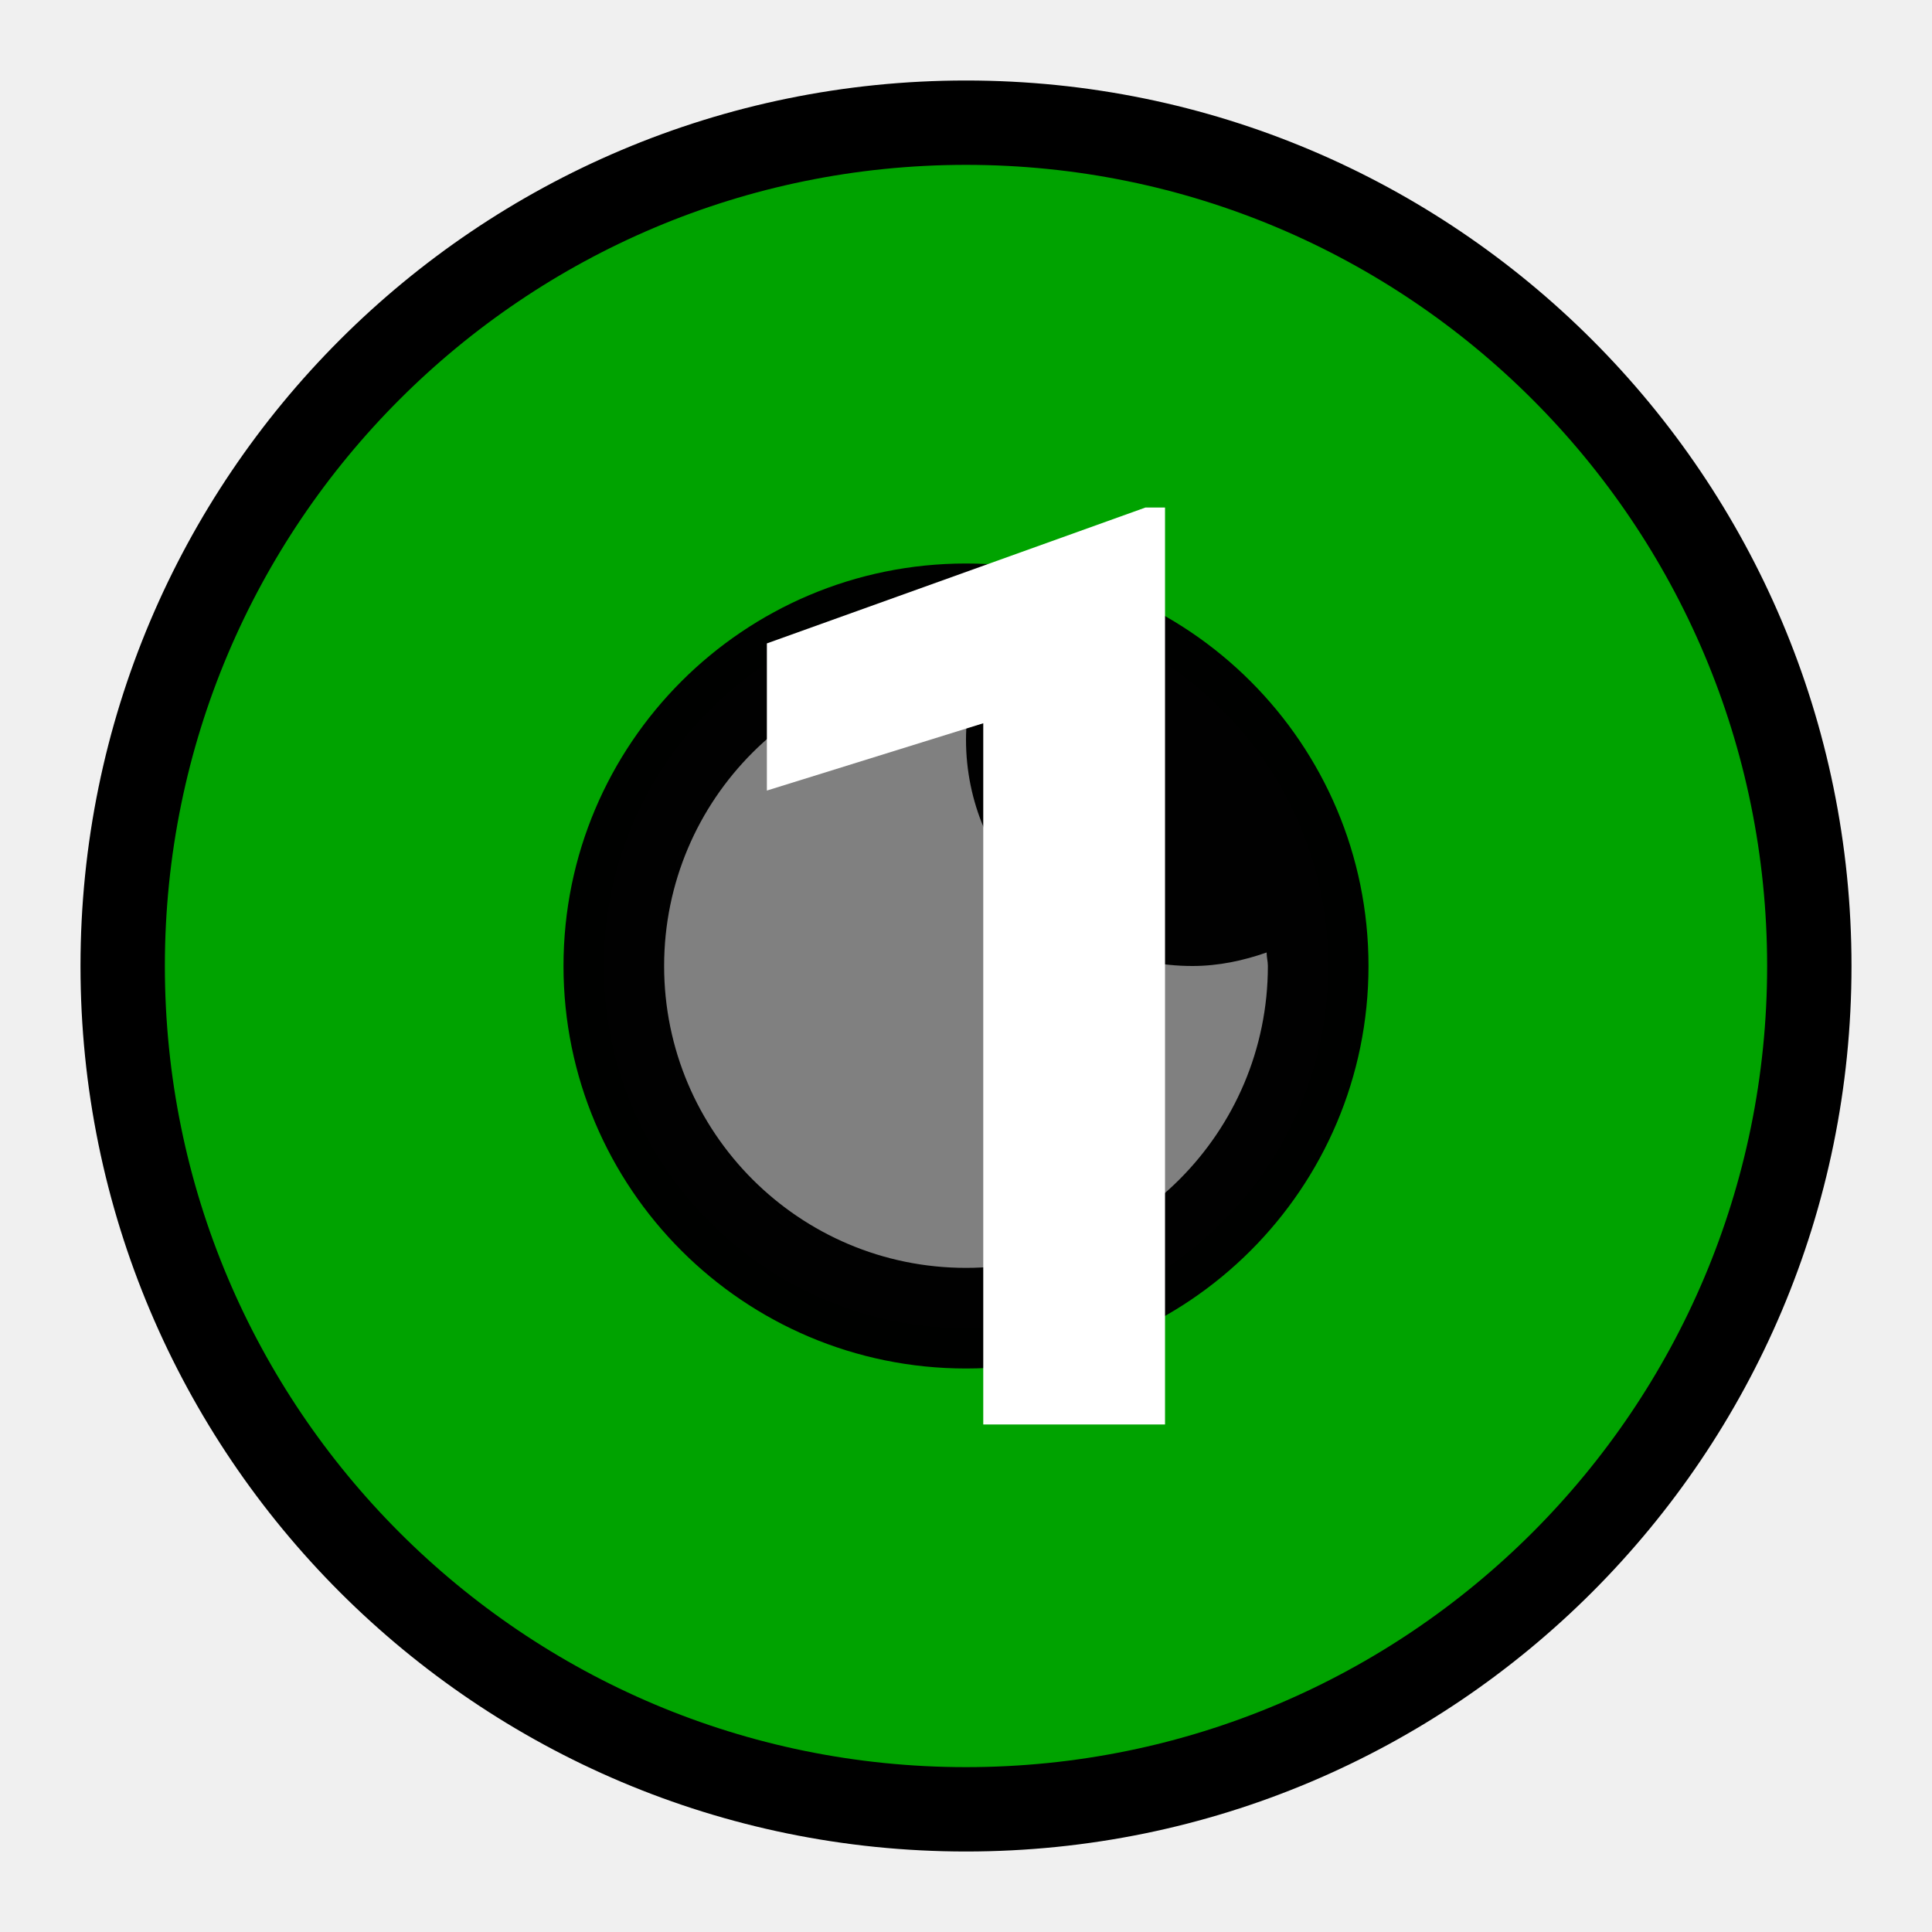
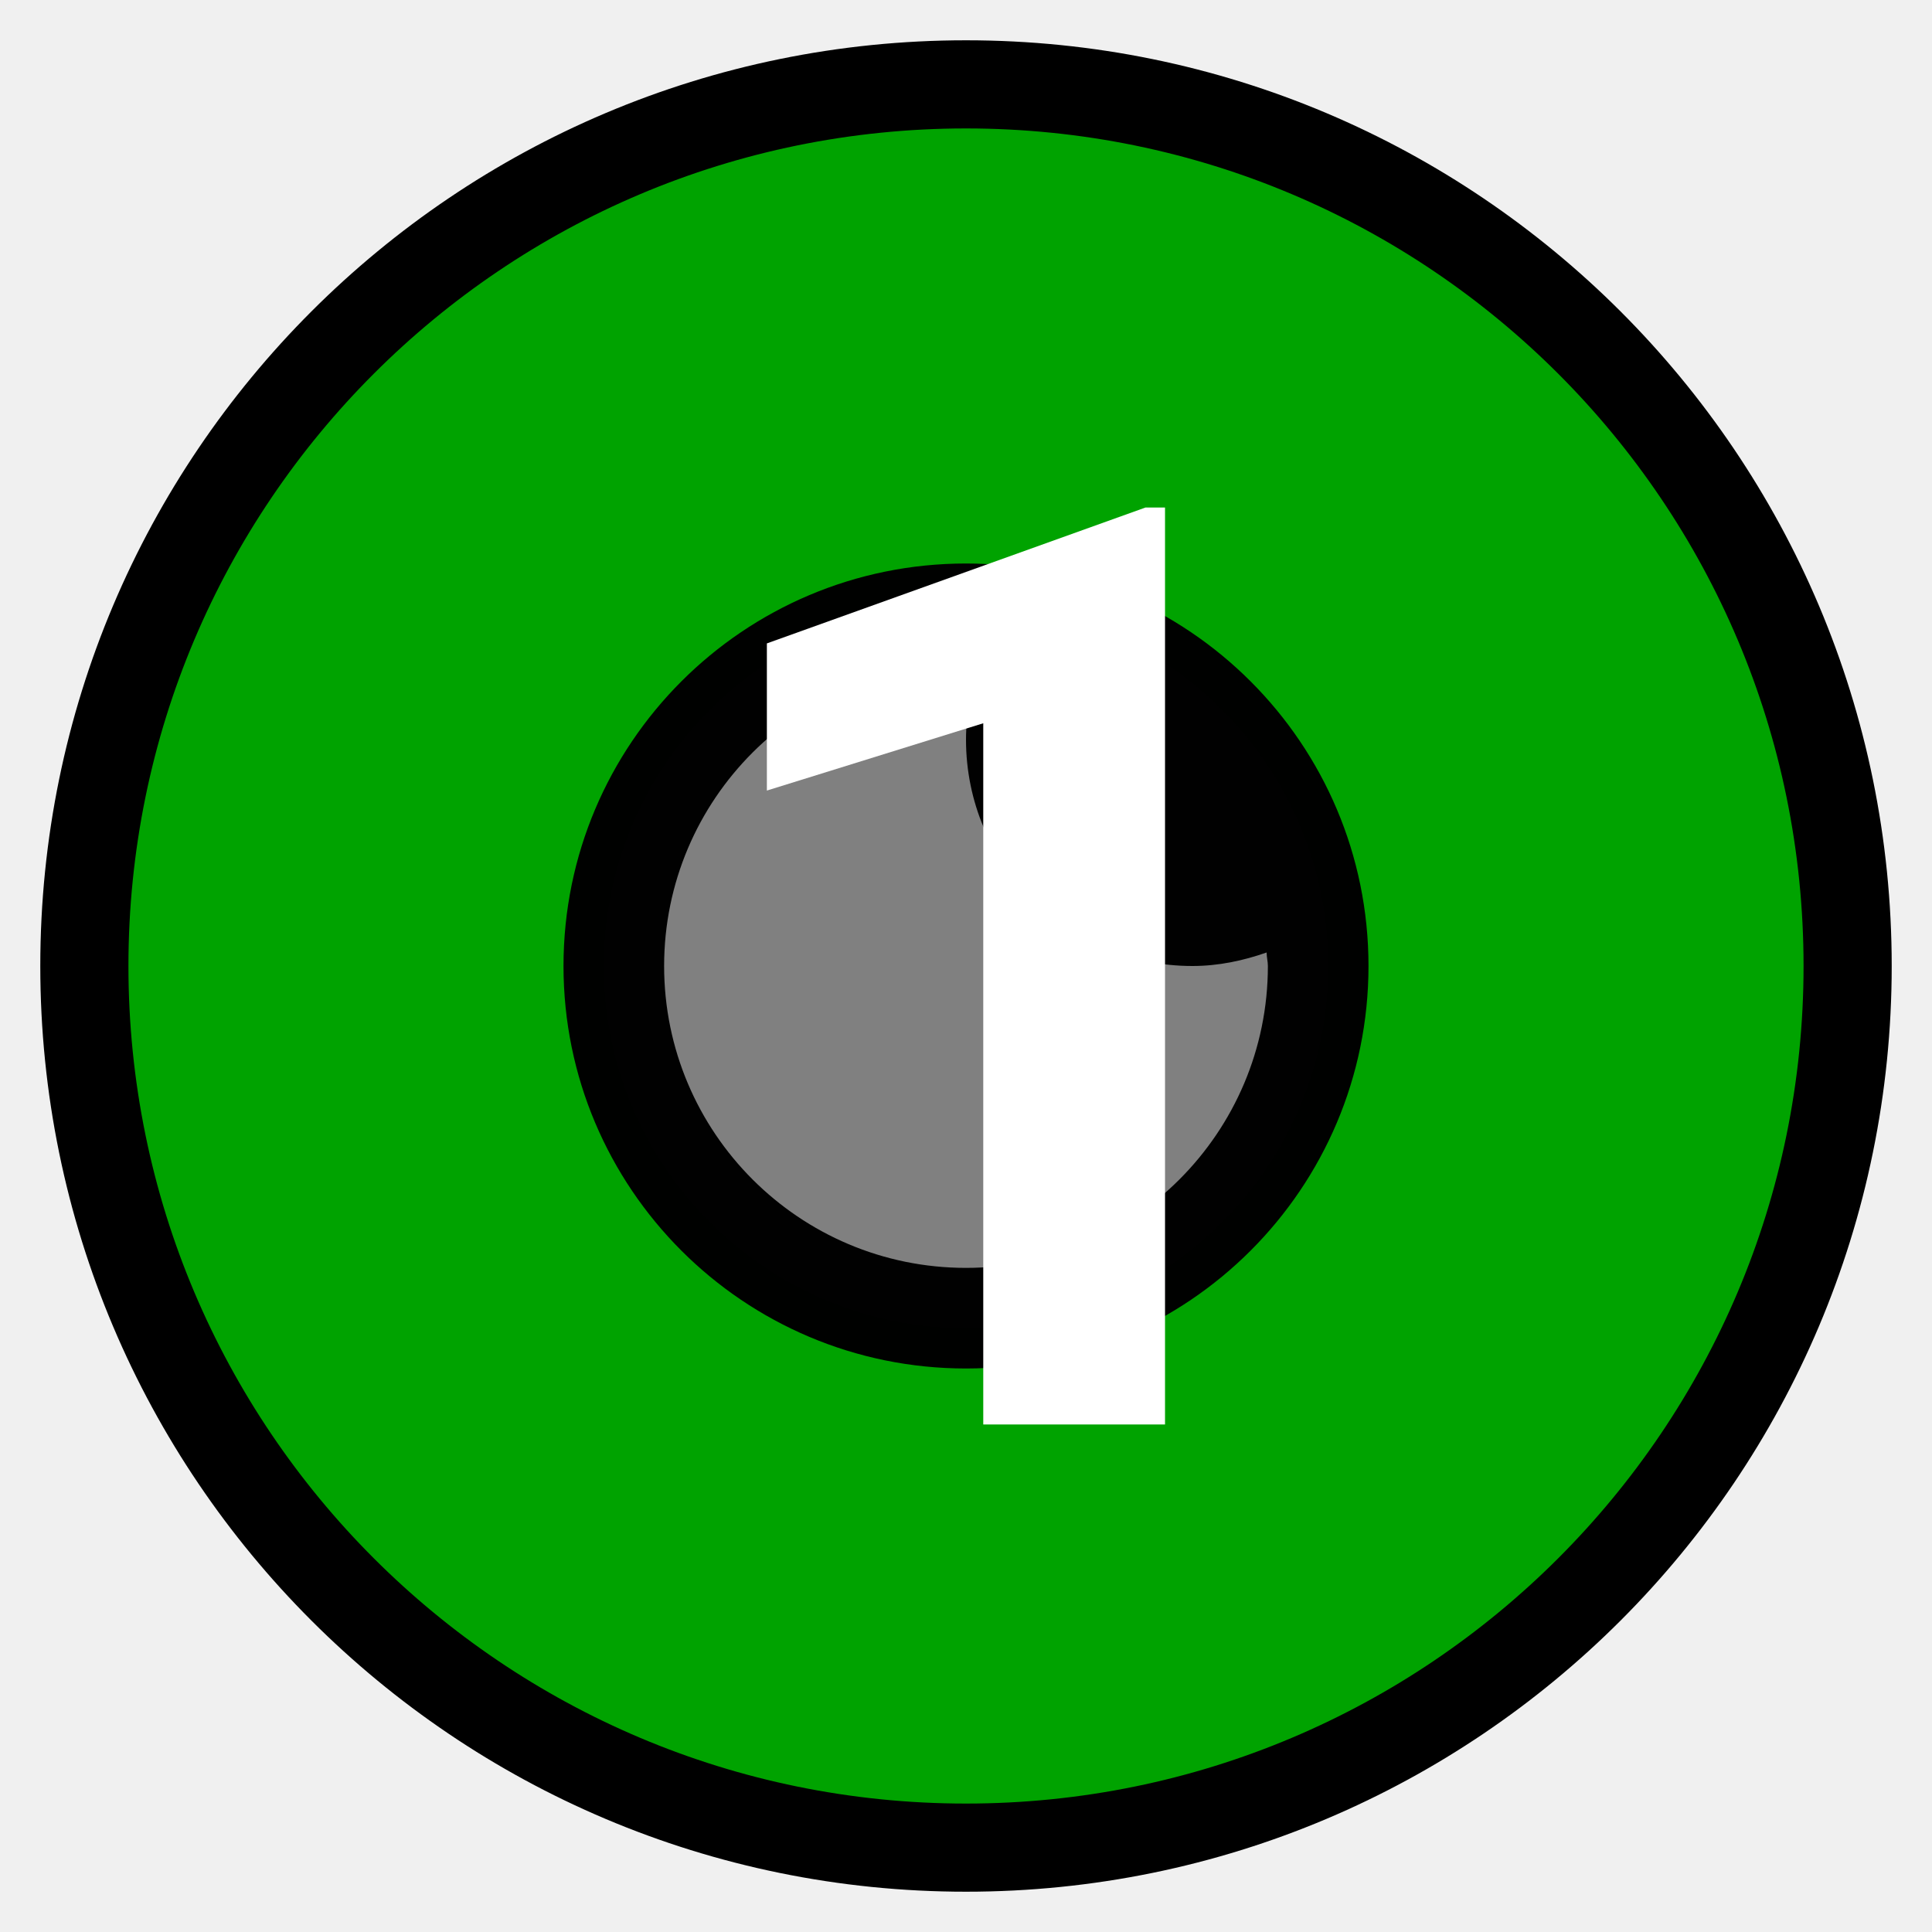
<svg xmlns="http://www.w3.org/2000/svg" height="24" width="24" viewBox="0 0 24 24" version="1.1" id="svg2">
  <defs id="defs1">
    <style type="text/css" id="current-color-scheme">
            .ColorScheme-Text {
                color:#232629;
            }
            .ColorScheme-PositiveText {
                color:#27ae60;
            }
        </style>
    <linearGradient id="linearGradient4058-1-8-2-8">
      <stop style="stop-color:#75a125;stop-opacity:1;" offset="0" id="stop4060-41-2-1-2" />
      <stop style="stop-color:#353520;stop-opacity:1" offset="1" id="stop4062-0-13-7-5" />
    </linearGradient>
    <linearGradient id="linearGradient5276-4-6">
      <stop id="stop5278-1-9" offset="0" style="stop-color:#ffffff;stop-opacity:0.549;" />
      <stop id="stop5280-65-6" offset="1" style="stop-color:#ffffff;stop-opacity:0;" />
    </linearGradient>
  </defs>
-   <circle style="fill:#00a300;fill-opacity:1;stroke:#000000;stroke-width:1.048;stroke-dasharray:none;stroke-opacity:1" id="path3-6" cx="12" cy="12" r="10.476" />
+   <circle style="fill:#00a300;fill-opacity:1;stroke:#000000;stroke-width:1.095;stroke-dasharray:none;stroke-opacity:1" id="path3-6" cx="12" cy="12" r="10.952" />
  <g id="g4" transform="translate(-13.33423,-4.71154)">
    <g id="g5" transform="translate(-8.222386,-0.4028454)">
      <g id="g4-7" transform="translate(-1.633784,2.67033)" style="opacity:1">
        <g id="g5-5" transform="translate(-8.222386,-0.4028454)">
          <circle style="fill:#808080;stroke-width:2.268" id="path3-3" cx="43.413" cy="14.847" r="4.5" />
          <g id="g2-5" transform="matrix(0.0390625,0,0,0.0390625,33.41278,5.393776)" style="opacity:0.99;fill:#000000">
            <path d="m 256,370 c -70.7,0 -128,-57.3 -128,-128 0,-70.7 57.3,-128 128,-128 70.7,0 128,57.3 128,128 0,70.7 -57.3,128 -128,128 z m 0,-200 c 0,-8.3 1.7,-16.1 4.3,-23.6 -1.5,-0.1 -2.8,-0.4 -4.3,-0.4 -53,0 -96,43 -96,96 0,53 43,96 96,96 53,0 96,-43 96,-96 0,-1.5 -0.4,-2.8 -0.4,-4.3 -7.4,2.6 -15.3,4.3 -23.6,4.3 -39.8,0 -72,-32.2 -72,-72 z" id="path1-6" style="fill:#000000" />
          </g>
        </g>
      </g>
      <path style="-inkscape-font-specification:'Roboto Bold';fill:#ffffff;stroke-width:0.033" d="m 36.029,11.419 v 11.391 h -2.258 v -8.711 l -2.688,0.836 v -1.828 l 4.703,-1.688 z" id="text2" aria-label="1" />
    </g>
  </g>
</svg>
